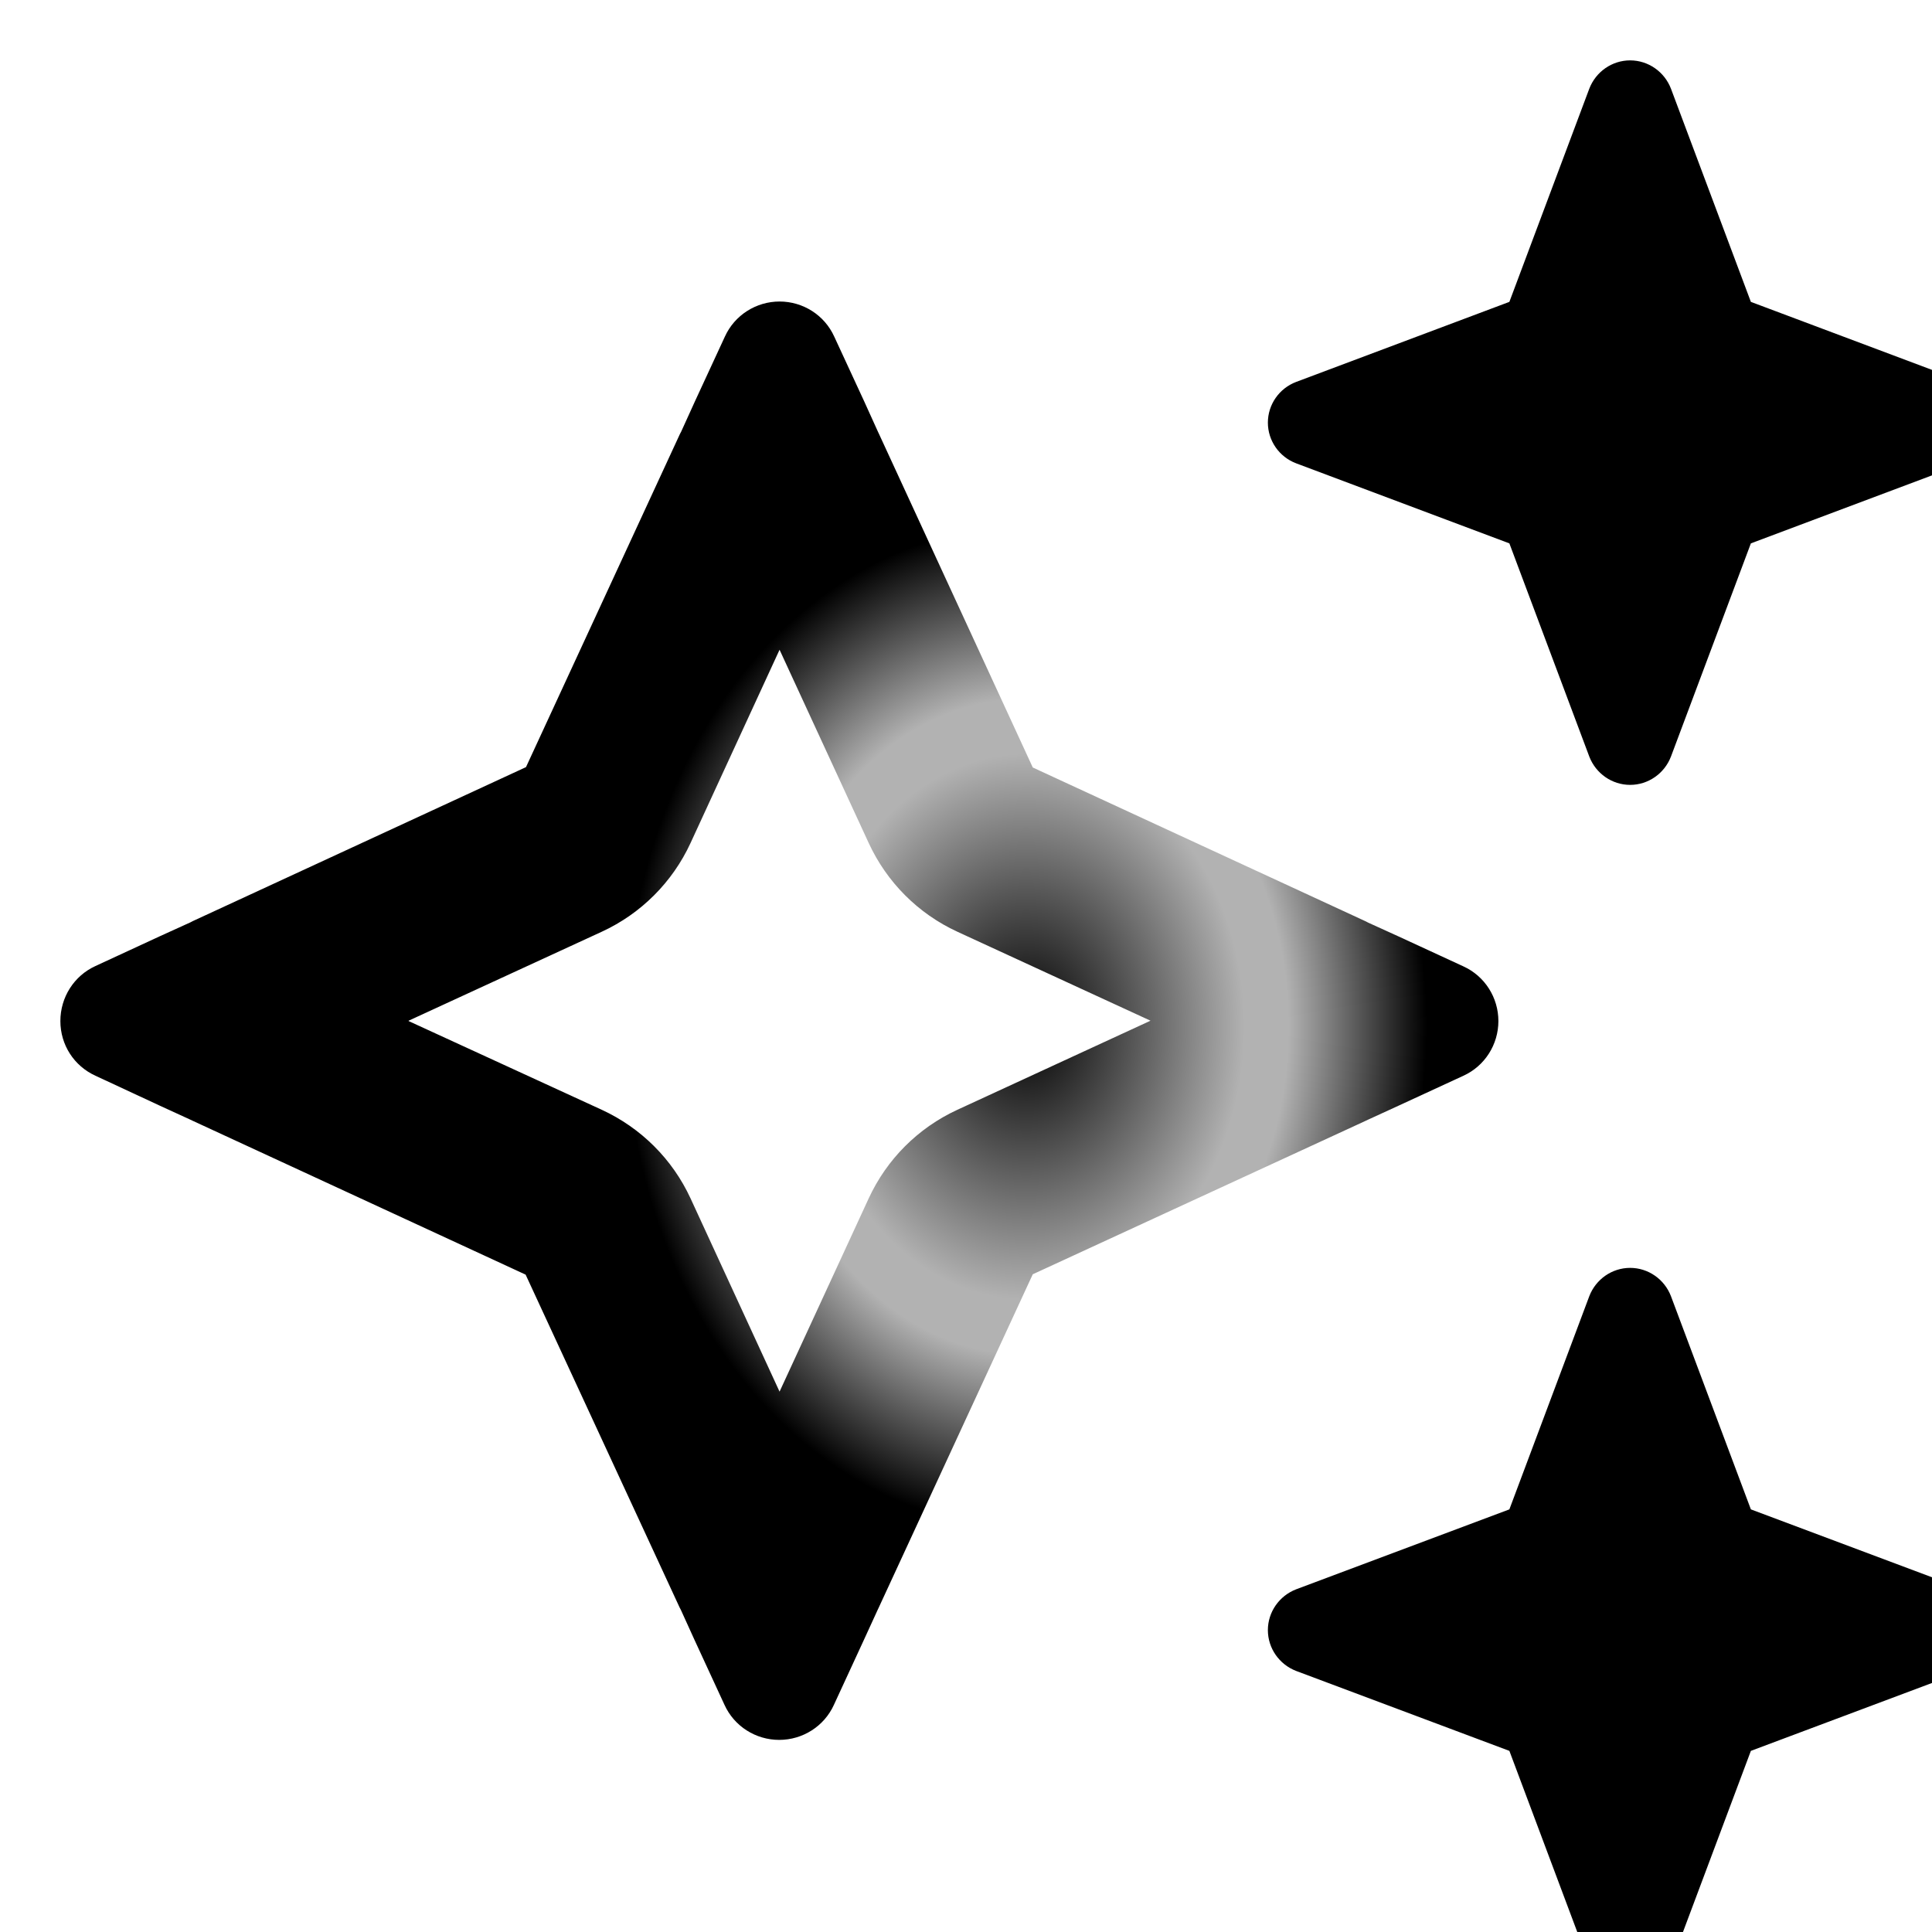
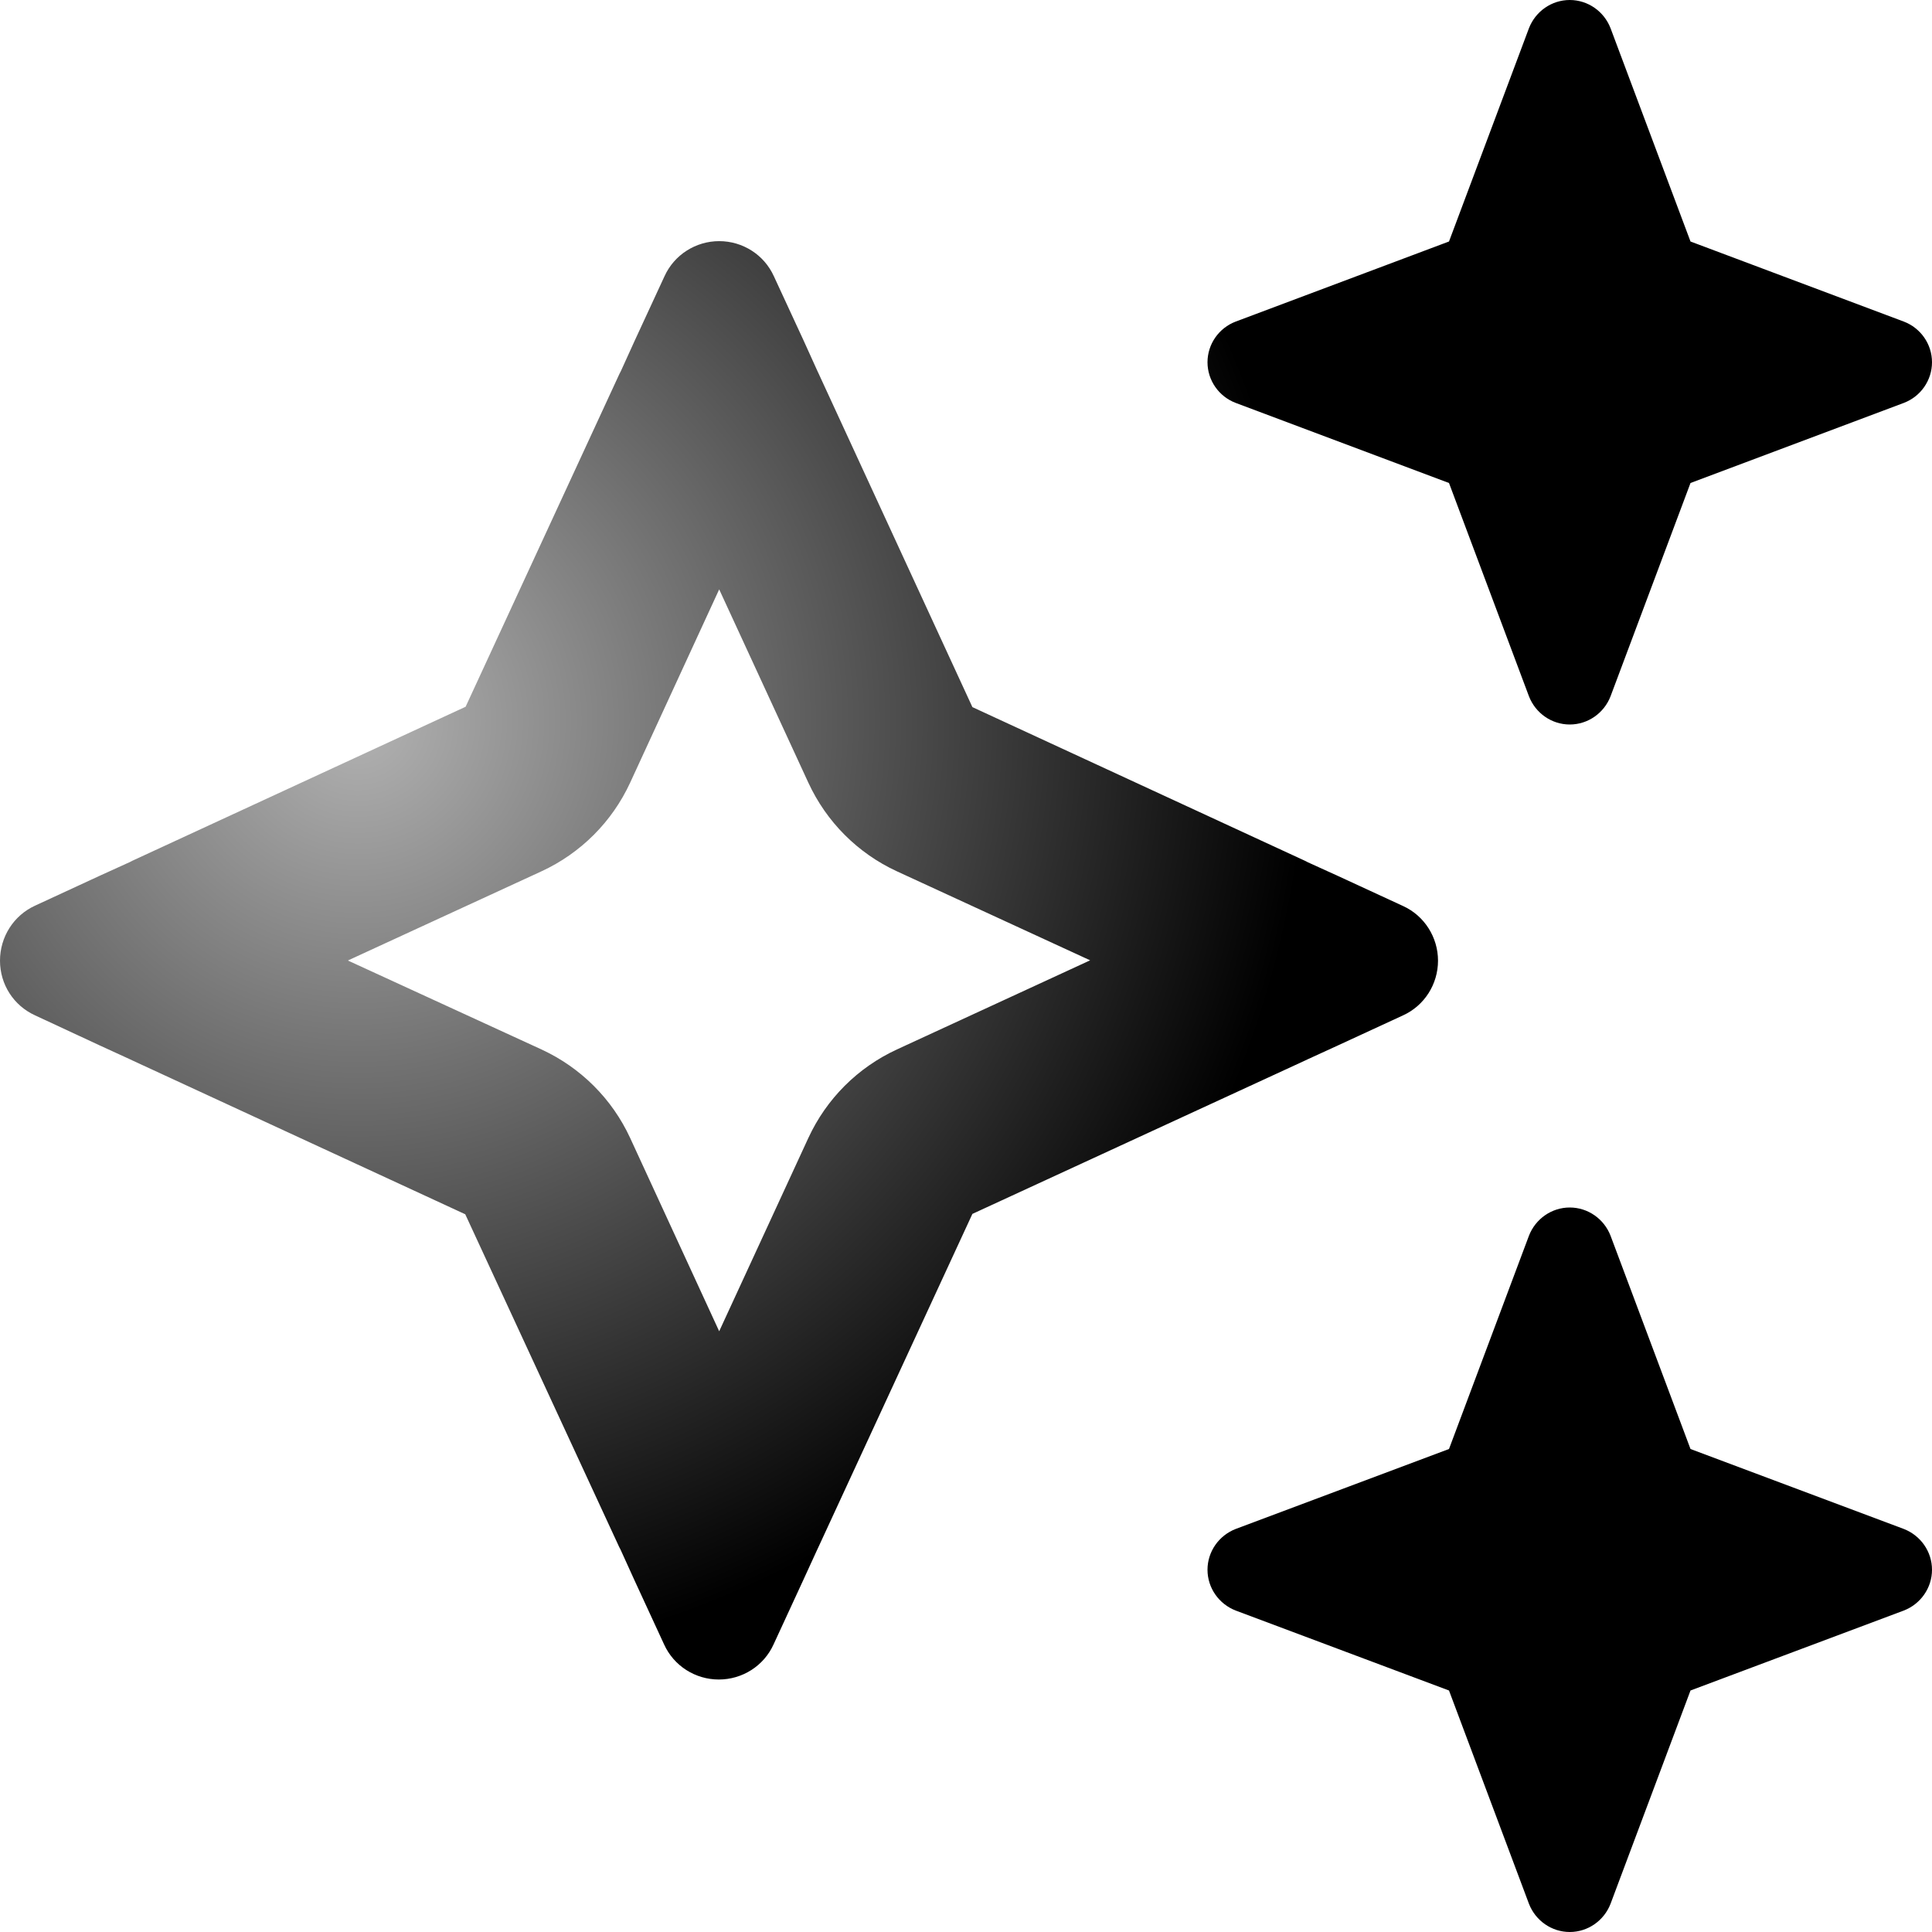
<svg xmlns="http://www.w3.org/2000/svg" width="16" height="16" viewBox="0 0 16 16" fill="none">
-   <path id="shape" d="M10.734 3.163C10.594 3.216 10.5 3.35 10.5 3.5C10.5 3.65 10.594 3.784 10.734 3.837L12.5 4.5L13.162 6.266C13.216 6.406 13.35 6.5 13.5 6.5C13.65 6.5 13.784 6.406 13.838 6.266L14.5 4.5L16.266 3.837C16.406 3.784 16.5 3.65 16.5 3.5C16.5 3.35 16.406 3.216 16.266 3.163L14.5 2.5L13.838 0.734C13.784 0.594 13.65 0.5 13.5 0.5C13.35 0.5 13.216 0.594 13.162 0.734L12.5 2.5L10.734 3.163ZM0.791 8C0.613 8.081 0.5 8.259 0.5 8.456C0.5 8.653 0.613 8.828 0.791 8.909L1.322 9.156L1.575 9.272L1.594 9.281L4.353 10.556L5.628 13.312L5.638 13.331L5.753 13.584L6 14.119C6.081 14.297 6.259 14.409 6.453 14.409C6.647 14.409 6.825 14.297 6.906 14.119L7.153 13.584L7.269 13.331L7.278 13.312L8.553 10.553L11.312 9.281L11.331 9.272L11.584 9.156L12.119 8.909C12.297 8.828 12.409 8.65 12.409 8.456C12.409 8.262 12.297 8.084 12.119 8.003L11.584 7.756L11.331 7.641L11.312 7.631L8.553 6.356L7.281 3.597L7.272 3.578L7.156 3.322L6.909 2.788C6.828 2.609 6.65 2.497 6.456 2.497C6.263 2.497 6.084 2.609 6.003 2.788L5.756 3.322L5.641 3.575L5.631 3.594L4.356 6.353L1.597 7.628L1.578 7.638L1.325 7.753L0.791 8ZM3.384 8.453L4.984 7.716C5.309 7.566 5.569 7.306 5.719 6.981L6.456 5.381L7.194 6.981C7.344 7.306 7.603 7.566 7.928 7.716L9.528 8.453L7.928 9.191C7.603 9.341 7.344 9.6 7.194 9.925L6.456 11.525L5.719 9.925C5.569 9.6 5.309 9.341 4.984 9.191L3.384 8.456V8.453ZM12.5 12.5L10.734 13.162C10.594 13.216 10.5 13.35 10.5 13.5C10.5 13.65 10.594 13.784 10.734 13.838L12.5 14.5L13.162 16.266C13.216 16.406 13.35 16.5 13.5 16.5C13.65 16.5 13.784 16.406 13.838 16.266L14.5 14.5L16.266 13.838C16.406 13.784 16.5 13.65 16.5 13.5C16.5 13.35 16.406 13.216 16.266 13.162L14.5 12.5L13.838 10.734C13.784 10.594 13.65 10.5 13.5 10.5C13.35 10.5 13.216 10.594 13.162 10.734L12.5 12.5Z" fill="url(#paint0_angular_295_2899)" />
+   <path d="M10.234 2.663C10.094 2.716 10 2.85 10 3C10 3.15 10.094 3.284 10.234 3.337L12 4L12.662 5.766C12.716 5.906 12.85 6 13 6C13.15 6 13.284 5.906 13.338 5.766L14 4L15.766 3.337C15.906 3.284 16 3.15 16 3C16 2.85 15.906 2.716 15.766 2.663L14 2L13.338 0.234C13.284 0.094 13.15 0 13 0C12.85 0 12.716 0.094 12.662 0.234L12 2L10.234 2.663ZM0.291 7.5C0.113 7.581 0 7.759 0 7.956C0 8.153 0.113 8.328 0.291 8.409L0.822 8.656L1.075 8.772L1.094 8.781L3.853 10.056L5.128 12.812L5.138 12.831L5.253 13.084L5.5 13.619C5.581 13.797 5.759 13.909 5.953 13.909C6.147 13.909 6.325 13.797 6.406 13.619L6.653 13.084L6.769 12.831L6.778 12.812L8.053 10.053L10.812 8.781L10.831 8.772L11.084 8.656L11.619 8.409C11.797 8.328 11.909 8.15 11.909 7.956C11.909 7.763 11.797 7.584 11.619 7.503L11.084 7.256L10.831 7.141L10.812 7.131L8.053 5.856L6.781 3.097L6.772 3.078L6.656 2.822L6.409 2.288C6.328 2.109 6.15 1.997 5.956 1.997C5.763 1.997 5.584 2.109 5.503 2.288L5.256 2.822L5.141 3.075L5.131 3.094L3.856 5.853L1.097 7.128L1.078 7.138L0.825 7.253L0.291 7.5ZM2.884 7.953L4.484 7.216C4.809 7.066 5.069 6.806 5.219 6.481L5.956 4.881L6.694 6.481C6.844 6.806 7.103 7.066 7.428 7.216L9.028 7.953L7.428 8.691C7.103 8.841 6.844 9.1 6.694 9.425L5.956 11.025L5.219 9.425C5.069 9.1 4.809 8.841 4.484 8.691L2.884 7.956V7.953ZM12 12L10.234 12.662C10.094 12.716 10 12.85 10 13C10 13.15 10.094 13.284 10.234 13.338L12 14L12.662 15.766C12.716 15.906 12.85 16 13 16C13.15 16 13.284 15.906 13.338 15.766L14 14L15.766 13.338C15.906 13.284 16 13.15 16 13C16 12.85 15.906 12.716 15.766 12.662L14 12L13.338 10.234C13.284 10.094 13.15 10 13 10C12.85 10 12.716 10.094 12.662 10.234L12 12Z" fill="url(#paint0_radial_749_921)" />
  <defs>
-     <radialGradient id="paint0_angular_295_2899" cx="0" cy="0" r="1" gradientUnits="userSpaceOnUse" gradientTransform="translate(8.5 8.5) rotate(90) scale(8 6.5)">
-       <stop offset="0.003" />
-       <stop offset="0.281" stop-opacity="0.3" />
-       <stop offset="0.336" stop-opacity="0.3" />
-       <stop offset="0.514" />
+     <radialGradient id="paint0_radial_749_921" cx="0" cy="0" r="1" gradientUnits="userSpaceOnUse" gradientTransform="translate(3 6) rotate(50.1944) scale(7.81025)">
+       <stop stop-opacity="0.3" />
+       <stop offset="1" />
    </radialGradient>
  </defs>
</svg>
